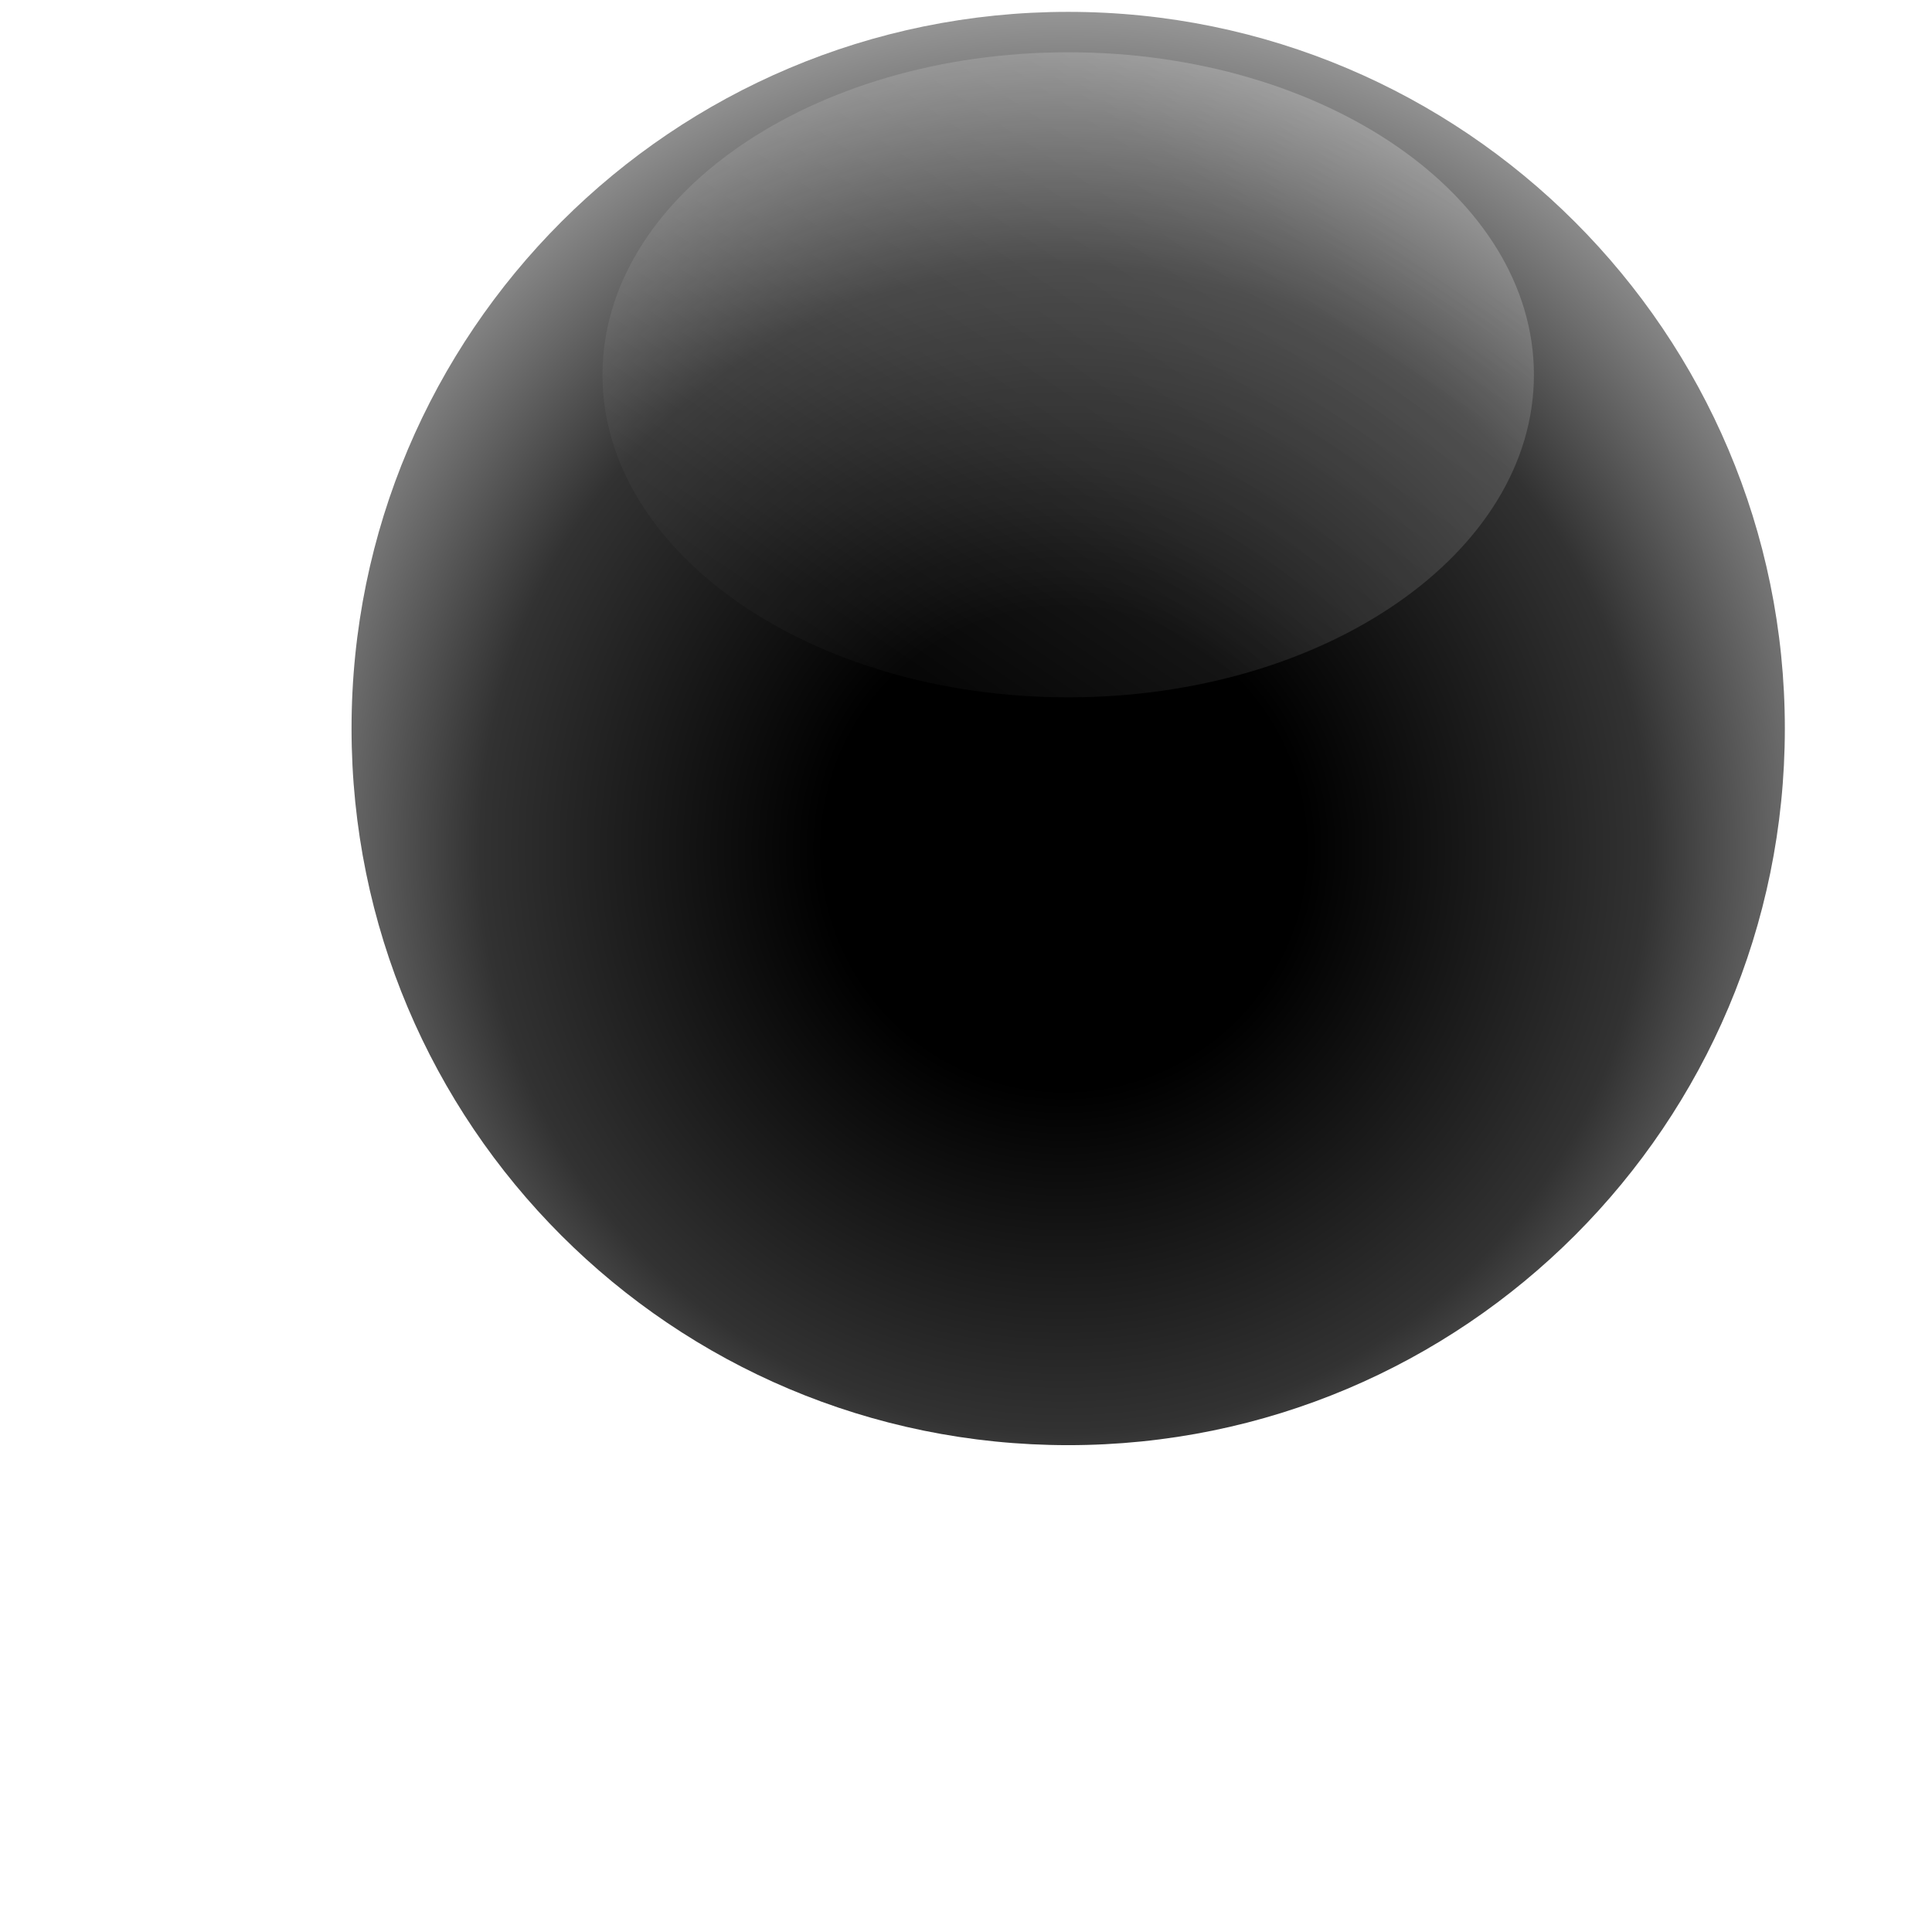
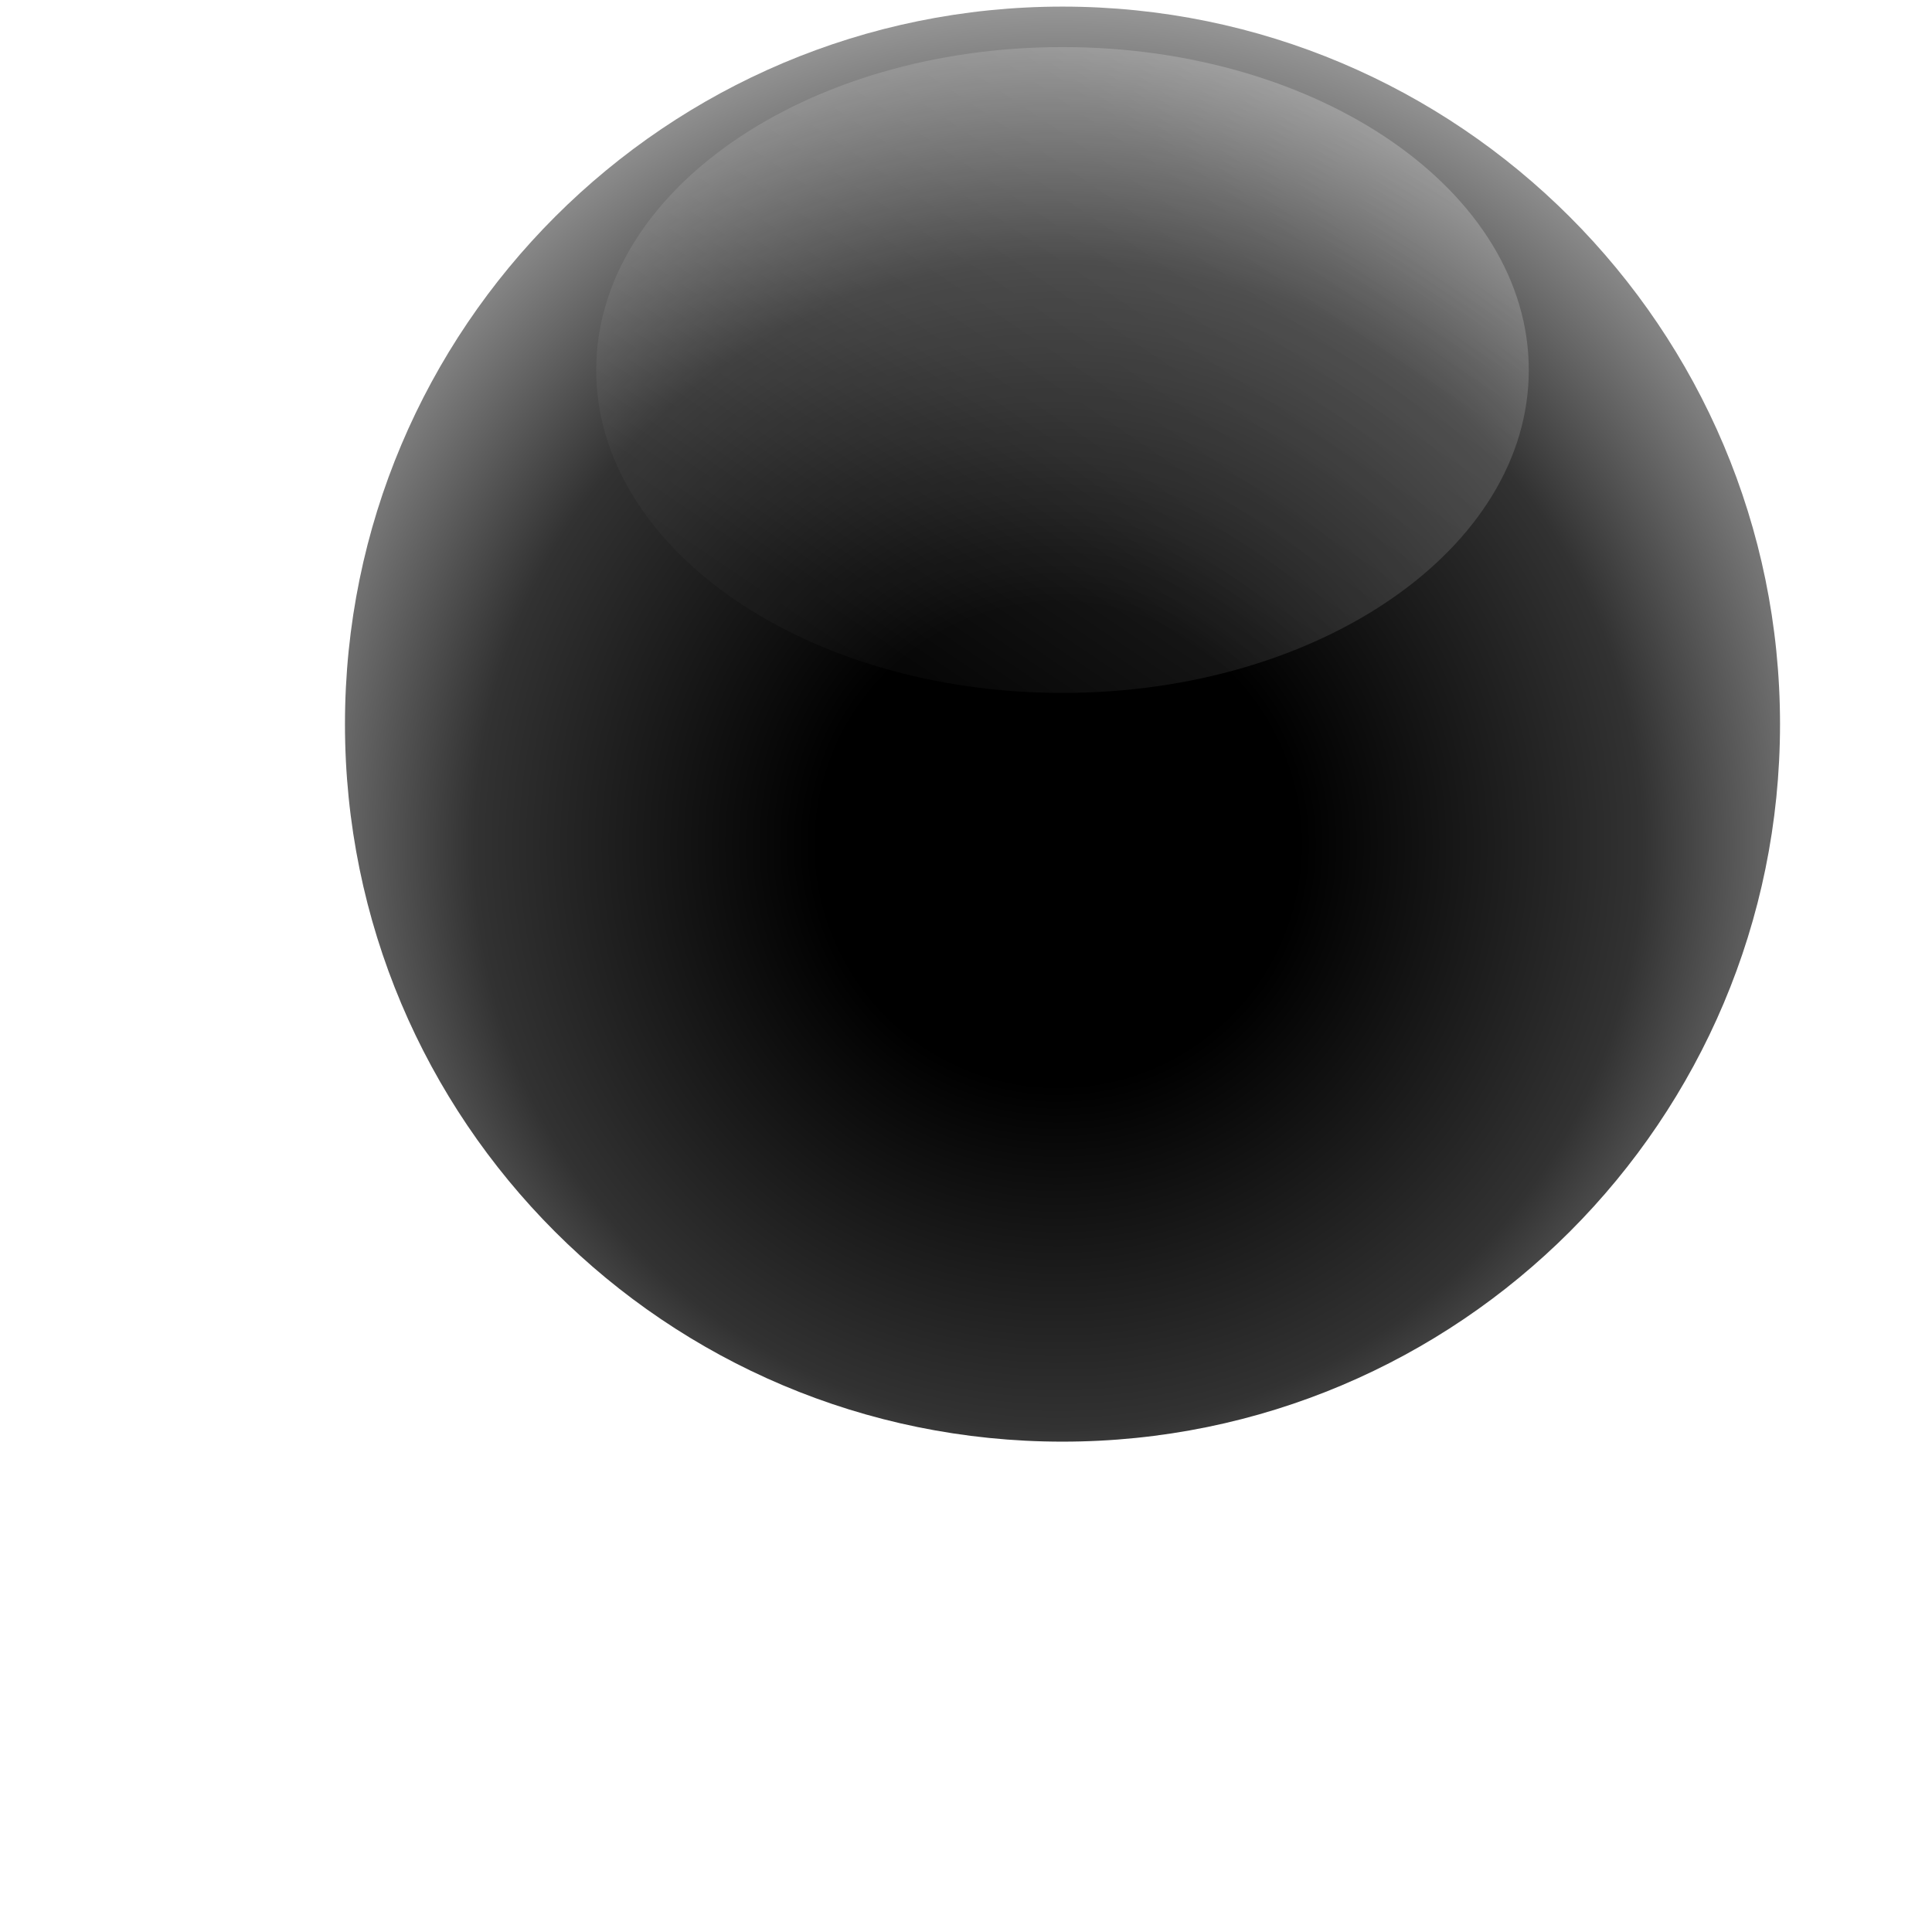
- <svg xmlns="http://www.w3.org/2000/svg" width="195" height="195" viewBox="0 0 195 195" fill="none">
-   <path style="mix-blend-mode:color-burn" d="M194.815 97.93C194.815 151.446 151.387 194.874 97.871 194.874C44.355 194.874 0.927 151.446 0.927 97.93C0.927 44.414 44.355 0.986 97.871 0.986C151.387 0.986 194.815 44.414 194.815 97.93Z" fill="url(#paint0_radial_4631_9831)" />
-   <path d="M180.147 73.529C180.147 113.452 147.809 145.862 107.815 145.862C67.821 145.862 35.482 113.523 35.482 73.529C35.482 33.535 67.892 1.197 107.815 1.197C147.737 1.197 180.147 33.607 180.147 73.529Z" fill="url(#paint1_radial_4631_9831)" />
-   <path style="mix-blend-mode:screen" d="M154.821 37.83C154.821 55.788 133.787 70.383 107.816 70.383C81.845 70.383 60.81 55.788 60.81 37.83C60.81 19.872 81.845 5.277 107.816 5.277C133.787 5.277 154.821 19.872 154.821 37.83Z" fill="url(#paint2_linear_4631_9831)" />
+ <svg xmlns="http://www.w3.org/2000/svg" width="175" height="175" viewBox="0 0 175 175" fill="none">
+   <path style="mix-blend-mode:color-burn" d="M174.413 87.516C174.413 135.602 135.391 174.624 87.305 174.624C39.219 174.624 0.197 135.602 0.197 87.516C0.197 39.43 39.219 0.408 87.305 0.408C135.391 0.408 174.413 39.43 174.413 87.516Z" fill="url(#paint0_radial_4631_9842)" />
+   <path d="M161.234 65.591C161.234 101.463 132.176 130.584 96.24 130.584C60.304 130.584 31.247 101.527 31.247 65.591C31.247 29.655 60.369 0.598 96.24 0.598C132.112 0.598 161.234 29.719 161.234 65.591Z" fill="url(#paint1_radial_4631_9842)" />
+   <path style="mix-blend-mode:screen" d="M138.477 33.514C138.477 49.65 119.577 62.764 96.241 62.764C72.905 62.764 54.005 49.65 54.005 33.514C54.005 17.378 72.905 4.264 96.241 4.264C119.577 4.264 138.477 17.378 138.477 33.514Z" fill="url(#paint2_linear_4631_9842)" />
  <defs>
-     <radialGradient id="paint0_radial_4631_9831" cx="0" cy="0" r="1" gradientUnits="userSpaceOnUse" gradientTransform="translate(97.9423 97.93) scale(96.944 96.9441)">
+     <radialGradient id="paint0_radial_4631_9842" cx="0" cy="0" r="1" gradientUnits="userSpaceOnUse" gradientTransform="translate(87.3693 87.516) scale(87.1077 87.1078)">
      <stop stop-color="#656A6E" />
      <stop offset="0.35" stop-color="#A6A9AB" />
      <stop offset="0.65" stop-color="#D6D7D8" />
      <stop offset="0.87" stop-color="#F3F4F4" />
      <stop offset="1" stop-color="white" />
    </radialGradient>
-     <radialGradient id="paint1_radial_4631_9831" cx="0" cy="0" r="1" gradientUnits="userSpaceOnUse" gradientTransform="translate(107.386 85.692) scale(86.7846)">
+     <radialGradient id="paint1_radial_4631_9842" cx="0" cy="0" r="1" gradientUnits="userSpaceOnUse" gradientTransform="translate(95.8547 76.5196) scale(77.9791)">
      <stop offset="0.28" />
      <stop offset="0.68" stop-color="#323232" />
      <stop offset="1" stop-color="#9E9E9E" />
    </radialGradient>
-     <linearGradient id="paint2_linear_4631_9831" x1="52.011" y1="120.68" x2="155.251" y2="-32.428" gradientUnits="userSpaceOnUse">
+     <linearGradient id="paint2_linear_4631_9842" x1="46.098" y1="107.957" x2="138.863" y2="-29.615" gradientUnits="userSpaceOnUse">
      <stop offset="0.08" />
      <stop offset="0.21" />
      <stop offset="0.36" stop-color="#070707" />
      <stop offset="0.51" stop-color="#1C1C1C" />
      <stop offset="0.67" stop-color="#272727" />
      <stop offset="0.83" stop-color="#4D4D4D" />
      <stop offset="0.99" stop-color="#7C7C7C" />
      <stop offset="1" stop-color="#808080" />
    </linearGradient>
  </defs>
</svg>
